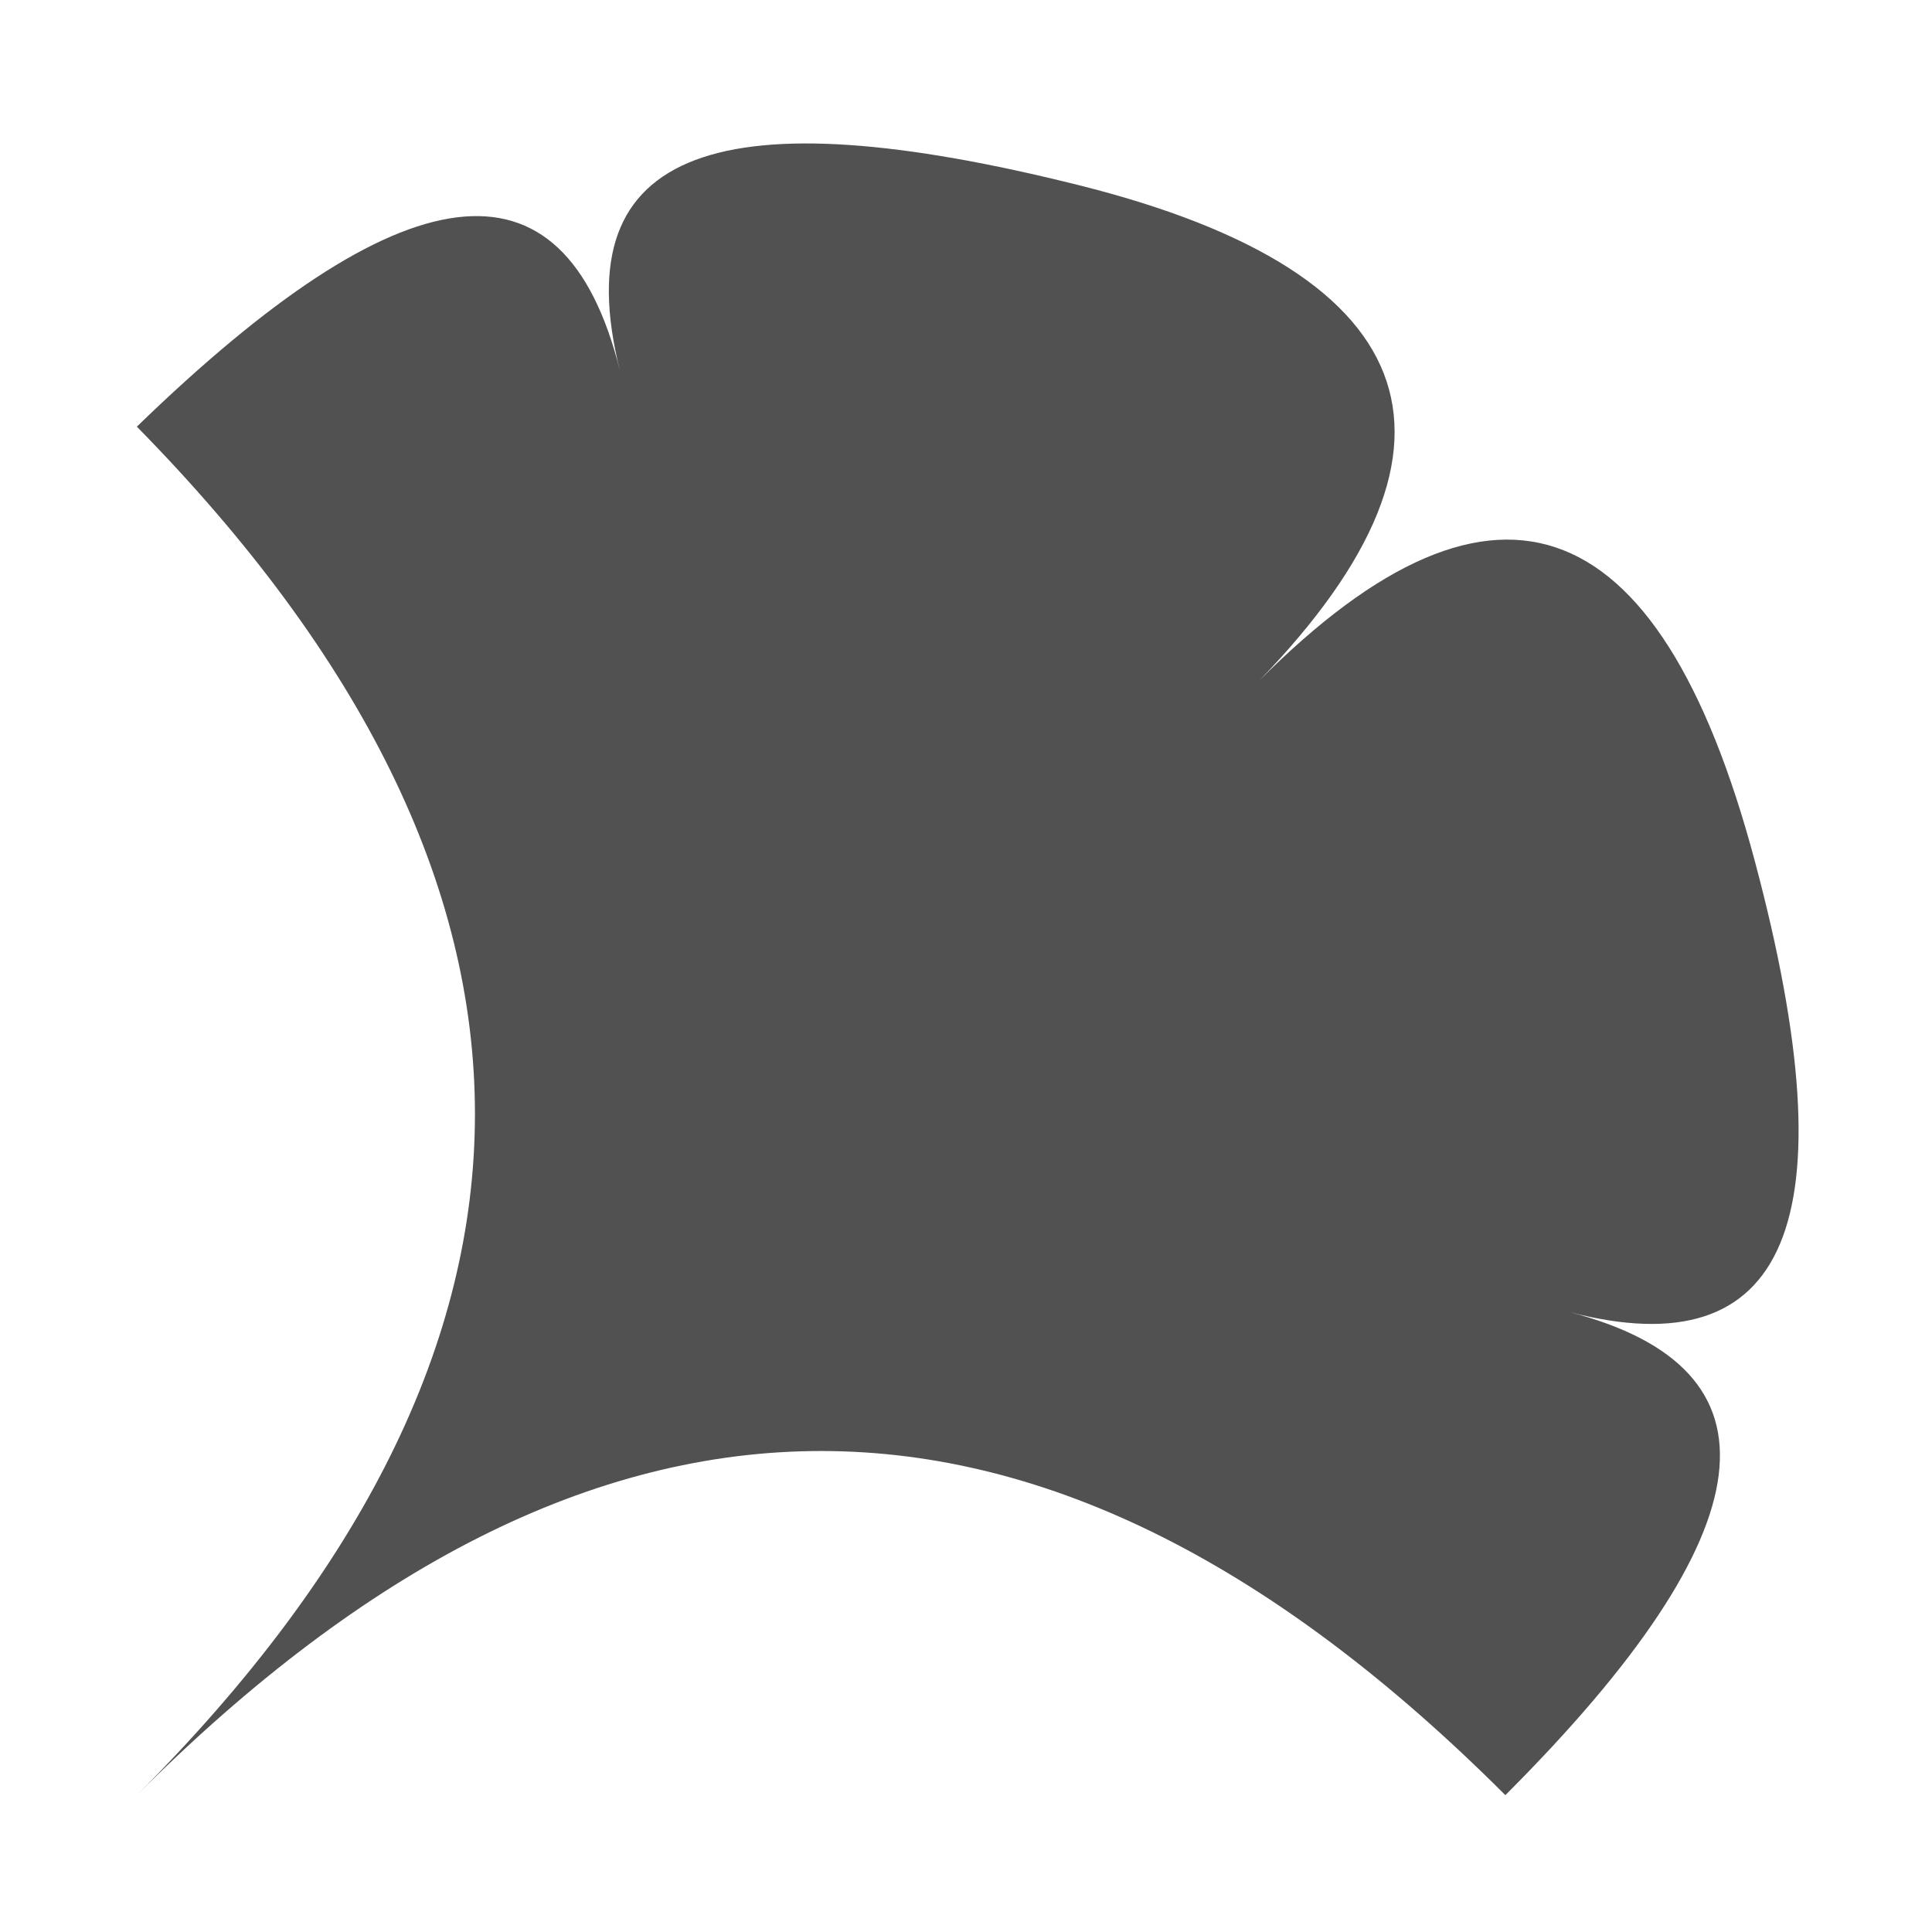
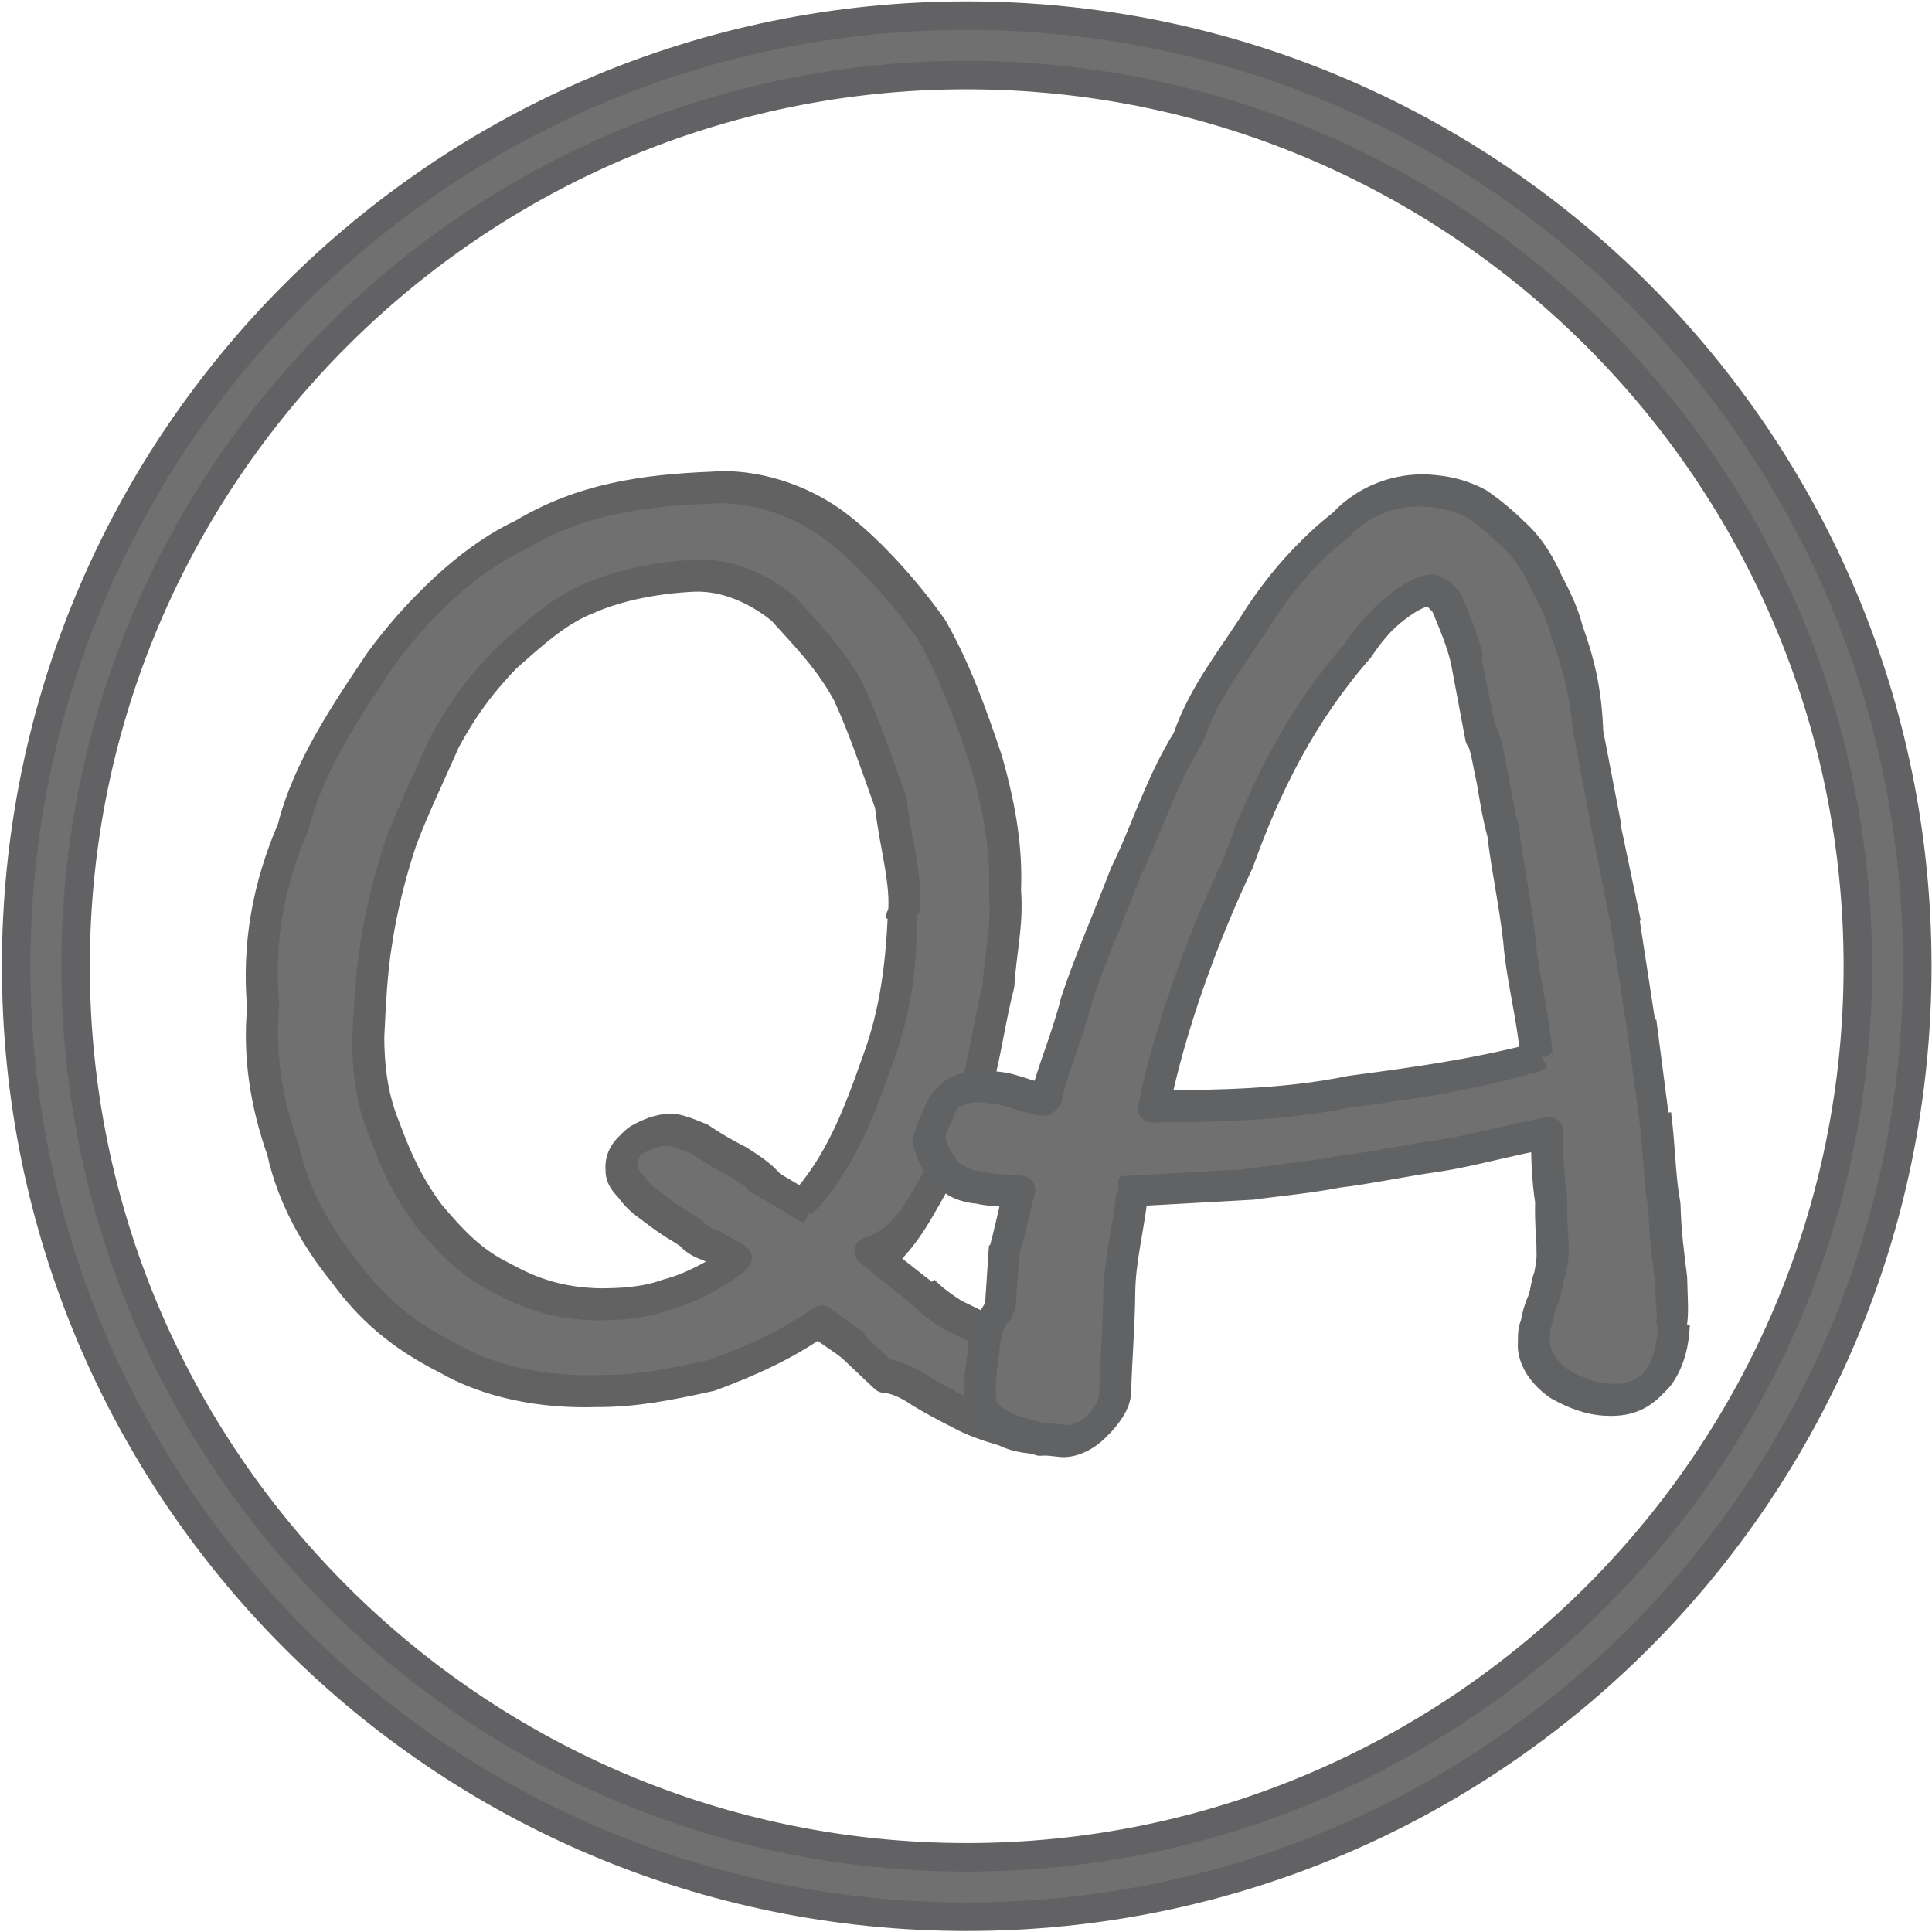
- <svg xmlns="http://www.w3.org/2000/svg" version="1.1" x="0px" y="0px" width="24px" height="24px" viewBox="0 0 24 24">
-   <style type="text/css">
- 	.st0{fill:#515151;}
- </style>
-   <path class="st0" d="M1.7,22.3c5.7-5.7,11.3-5.7,17,0c3.3-3.3,3.5-5.3,0.8-6c2.7,0.7,3.5-1.1,2.3-5.6s-3.3-5.2-6.3-2.1  c3-3,2.3-5.2-2.1-6.3S7,1.8,7.7,4.6C7,1.8,5,2.1,1.7,5.3C7.3,11,7.3,16.7,1.7,22.3" />
+ <svg xmlns="http://www.w3.org/2000/svg" version="1.1" viewBox="113 -6 813 813" width="813" height="813">
+   <defs />
+   <g id="Canvas_1" stroke-opacity="1" stroke="none" fill-opacity="1" stroke-dasharray="none" fill="none">
+     <g id="Canvas_1_Layer_1">
+       <g id="Graphic_6">
+         <path d="M 519.804 25.581 C 313.028 25.581 144.804 193.805 144.804 400.581 C 144.804 607.357 313.028 775.581 519.804 775.581 C 726.58 775.581 894.804 607.357 894.804 400.581 C 894.804 193.805 726.58 25.581 519.804 25.581 Z M 519.804 .581 C 740.718 .581 919.804 179.667 919.804 400.581 C 919.804 621.495 740.718 800.581 519.804 800.581 C 298.89 800.581 119.804 621.495 119.804 400.581 C 119.804 179.667 298.89 .581 519.804 .581 Z" fill="#707070" />
+         <path d="M 519.804 25.581 C 313.028 25.581 144.804 193.805 144.804 400.581 C 144.804 607.357 313.028 775.581 519.804 775.581 C 726.58 775.581 894.804 607.357 894.804 400.581 C 894.804 193.805 726.58 25.581 519.804 25.581 Z M 519.804 .581 C 740.718 .581 919.804 179.667 919.804 400.581 C 919.804 621.495 740.718 800.581 519.804 800.581 C 298.89 800.581 119.804 621.495 119.804 400.581 C 119.804 179.667 298.89 .581 519.804 .581 Z" stroke="#626264" stroke-linecap="butt" stroke-linejoin="round" stroke-width="12" />
+       </g>
+       <g id="Group_8">
+         <g id="Graphic_4">
+           <path d="M 576.039 588.398 C 576.039 581.216 573.829 575.138 569.962 570.718 C 565.542 566.298 560.017 563.536 552.835 561.326 L 547.31 562.426 C 535.219 559.435 523.664 554.589 513.056 548.061 C 508.559 545.094 504.309 541.769 500.349 538.116 L 483.774 526.516 C 492.773 515.214 500.549 502.991 506.974 490.052 C 513.527 477.435 519.069 464.318 523.549 450.825 C 527.343 437.394 530.296 423.739 532.392 409.94 C 534.136 396.75 535.059 383.465 535.154 370.161 C 535.154 353.586 532.392 335.354 527.419 315.461 C 521.99 295.984 514.199 277.245 504.219 259.661 C 493.834 243.217 480.542 228.801 464.992 217.12 C 449.216 205.816 430.255 199.818 410.848 199.993 C 381.014 199.993 354.495 206.623 331.29 219.882 C 308.09 233.694 288.196 250.821 272.726 271.816 C 256.149 292.818 243.994 316.575 235.707 342.54 C 227.333 366.899 223.039 392.474 223 418.232 C 222.925 438.595 225.715 458.867 231.287 478.453 C 236.812 497.79 245.1 514.917 257.254 529.834 C 268.304 545.304 283.221 557.458 300.9 566.298 C 318.58 575.69 339.574 580.11 363.883 580.11 C 380.131 580.079 396.3 577.849 411.949 573.48 C 428.259 568.641 443.592 560.974 457.249 550.828 C 462.221 554.695 467.194 558.01 471.614 561.328 L 485.426 570.72 C 489.293 574.035 494.266 576.797 499.791 580.112 C 505.316 583.427 510.841 586.189 516.918 589.504 C 523.048 592.23 529.318 594.627 535.703 596.686 C 541.361 598.802 547.343 599.923 553.383 600.001 C 558.355 600.001 563.328 598.901 568.853 597.791 C 573.276 595.58 576.039 592.818 576.039 588.398 Z M 492.613 379.006 C 492.613 398.896 488.746 419.89 481.563 440.884 C 474.302 462.49 463.673 482.814 450.071 501.105 L 437.364 492.818 C 432.392 489.503 427.419 486.741 422.447 483.426 C 416.922 480.111 411.397 477.349 406.425 474.034 C 400.9 471.824 396.48 470.167 393.718 470.167 C 388.757 470.106 383.91 471.657 379.906 474.587 C 375.486 477.902 373.829 481.769 373.829 486.187 C 373.829 488.397 374.929 491.159 377.696 493.922 C 379.843 496.898 382.455 499.51 385.431 501.657 C 388.612 504.231 391.932 506.628 395.376 508.839 C 397.861 510.637 400.443 512.297 403.111 513.811 C 405.445 516.096 408.284 517.799 411.398 518.783 C 414.16 520.44 417.475 522.65 421.898 524.86 C 411.401 532.593 401.456 537.566 392.064 539.777 C 382.892 542.343 373.412 543.644 363.887 543.644 C 348.417 543.644 335.158 540.329 323.556 532.594 C 311.451 526.088 300.896 517.043 292.613 506.077 C 284.415 495.022 278.071 482.706 273.829 469.613 C 269.537 457.547 267.296 444.847 267.2 432.04 C 267.295 418.716 268.404 405.418 270.515 392.261 C 272.704 377.608 276.218 363.184 281.015 349.167 C 285.579 334.561 291.691 320.485 299.247 307.178 C 306.308 293.991 315.24 281.894 325.766 271.266 C 335.948 261.151 347.703 252.755 360.573 246.404 C 374.437 240.063 389.529 236.857 404.773 237.012 C 418.585 237.012 430.74 241.984 441.79 250.824 C 452.84 260.769 461.68 272.371 469.414 286.183 C 477.149 300.548 482.674 316.017 487.094 332.592 C 490.4 349.171 492.613 364.64 492.613 379.006 Z" fill="#707070" />
+           <path d="M 576.039 588.398 C 576.26 581.314 573.301 575.411 569.962 570.718 C 565.58 566.485 560.278 564.07 552.835 561.326 M 554.629 561.476 L 543.605 560.556 C 535.495 558.94 524.42 553.69 513.056 548.061 C 508.106 544.893 503.901 541.783 500.349 538.116 M 501.605 539.127 L 478.58 520.59 C 493.421 516.05 499.127 503.3 506.974 490.052 C 513.474 477.905 518.208 464.928 523.549 450.825 C 527.036 437.508 529.015 422.685 532.392 409.94 C 533.121 396.413 536.3 384.677 535.154 370.161 C 535.815 353.586 533.528 337.158 527.419 315.461 C 520.63 295.068 513.929 276.714 504.219 259.661 C 494.059 245.151 478.606 227.623 464.992 217.12 C 449.572 204.904 428.422 198.415 410.848 199.993 C 382.628 201.153 356.441 204.784 331.29 219.882 C 307.442 231.071 286.369 253.225 272.726 271.816 C 258.638 292.753 241.947 317.323 235.707 342.54 C 225.247 366.8 220.651 391.453 223 418.232 C 221.108 438.266 224.232 458.517 231.287 478.453 C 235.488 497.612 245.107 514.891 257.254 529.834 C 268.322 545.122 281.413 556.527 300.9 566.298 C 318.526 576.505 341.431 580.846 363.883 580.11 C 380.087 580.221 394.776 577.286 411.949 573.48 C 428.245 567.505 444.572 560.063 457.249 550.828 C 462.44 555.091 467.674 557.875 471.614 561.328 M 469.813 559.631 L 485.197 574.129 C 488.87 574.225 494.619 576.477 499.791 580.112 C 504.863 583.241 510.496 586.214 516.918 589.504 C 523.052 592.847 529.097 594.673 535.703 596.686 C 540.776 599.343 546.82 599.9 553.383 600.001 C 557.926 600.092 563.863 598.738 568.853 597.791 C 573.1 595.447 576.326 593.185 576.039 588.398 M 574.971 590.534 L 577.503 585.471 M 492.613 379.006 C 491.68 399.134 489.475 419.666 481.563 440.884 C 473.662 463.424 465.708 484.091 450.071 501.105 M 453.973 503.404 L 431.891 490.394 C 432.011 489.434 427.255 486.525 422.447 483.426 C 416.918 480.665 410.997 477.179 406.425 474.034 C 401.369 471.997 396.685 470.05 393.718 470.167 C 388.978 470.184 384.304 472.102 379.906 474.587 C 375.114 478.187 373.434 481.961 373.829 486.187 C 373.659 488.42 374.544 490.802 377.696 493.922 C 379.618 496.705 382.214 499.396 385.431 501.657 C 388.676 504.029 391.537 506.392 395.376 508.839 C 397.771 510.449 400.747 511.996 403.111 513.811 C 405.368 516.41 408.553 518.014 411.398 518.783 C 414.459 520.736 417.815 522.476 421.898 524.86 C 412.348 531.957 401.319 537.384 392.064 539.777 C 382.873 543.12 372.995 543.608 363.887 543.644 C 347.472 543.266 335.396 539.2 323.556 532.594 C 310.273 526.231 301.908 517.054 292.613 506.077 C 284.045 494.482 279.149 483.996 273.829 469.613 C 268.442 456.356 267.278 443.71 267.2 432.04 C 267.889 417.552 268.534 404.338 270.515 392.261 C 272.694 377.556 276.55 362.517 281.015 349.167 C 286.209 335.373 292.827 321.816 299.247 307.178 C 306.682 293.484 314.132 283.238 325.766 271.266 C 336.012 262.364 347.25 251.519 360.573 246.404 C 373.623 240.577 390.34 237.677 404.773 237.012 C 418.699 236.372 432.122 242.911 441.79 250.824 C 451.591 261.741 461.643 271.738 469.414 286.183 C 475.952 300.365 481.702 317.528 487.094 332.592 C 489.216 350.69 494.047 365.498 492.613 379.006 M 491.097 382.58 L 494.713 374.055 M 576.039 588.398 C 577.76 579.814 574.801 573.911 571.462 569.218 C 567.08 564.985 561.778 562.57 554.335 559.826 M 555.364 560.899 L 547.312 560.411 C 536.995 557.44 525.92 552.19 514.556 546.561 C 509.606 543.393 505.401 540.283 501.849 536.616 M 502.127 538.66 L 483.451 524.01 C 494.921 514.55 500.627 501.8 508.474 488.552 C 514.974 476.405 519.708 463.428 525.049 449.325 C 528.536 436.008 530.515 421.185 533.892 408.44 C 534.621 394.913 537.8 383.177 536.654 368.661 C 537.315 352.086 535.028 335.658 528.919 313.961 C 522.13 293.568 515.429 275.214 505.719 258.161 C 495.559 243.651 480.106 226.123 466.492 215.62 C 451.072 203.404 429.922 196.915 412.348 198.493 C 384.128 199.653 357.941 203.284 332.79 218.382 C 308.942 229.571 287.869 251.725 274.226 270.316 C 260.138 291.253 243.447 315.823 237.207 341.04 C 226.747 365.3 222.151 389.953 224.5 416.732 C 222.608 436.766 225.732 457.017 232.787 476.953 C 236.988 496.112 246.607 513.391 258.754 528.334 C 269.822 543.622 282.913 555.027 302.4 564.798 C 320.026 575.005 342.931 579.346 365.383 578.61 C 381.587 578.721 396.276 575.786 413.449 571.98 C 429.745 566.005 446.072 558.563 458.749 549.328 C 463.94 553.591 469.174 556.375 473.114 559.828 M 470.774 558.657 L 484.811 571.51 C 490.37 572.725 496.119 574.977 501.291 578.612 C 506.363 581.741 511.996 584.714 518.418 588.004 C 524.552 591.347 530.597 593.173 537.203 595.186 C 542.276 597.843 548.32 598.4 554.883 598.501 C 559.426 598.592 565.363 597.238 570.353 596.291 C 574.6 593.947 577.826 591.685 577.539 586.898 M 575.542 589.694 L 576.7 587.604 M 492.613 379.006 C 493.18 397.634 490.975 418.166 483.063 439.384 C 475.162 461.924 467.208 482.591 451.571 499.605 M 454.636 502.803 L 437.516 492.672 C 433.511 487.934 428.755 485.025 423.947 481.926 C 418.418 479.165 412.497 475.679 407.925 472.534 C 402.869 470.497 398.185 468.55 395.218 468.667 C 390.478 468.684 385.804 470.602 381.406 473.087 C 376.614 476.687 374.934 480.461 375.329 484.687 C 375.159 486.92 376.044 489.302 379.196 492.422 C 381.118 495.205 383.714 497.896 386.931 500.157 C 390.176 502.529 393.037 504.892 396.876 507.339 C 399.271 508.949 402.247 510.496 404.611 512.311 C 406.868 514.91 410.053 516.514 412.898 517.283 C 415.959 519.236 419.315 520.976 423.398 523.36 C 413.848 530.457 402.819 535.884 393.564 538.277 C 384.373 541.62 374.495 542.108 365.387 542.144 C 348.972 541.766 336.896 537.7 325.056 531.094 C 311.773 524.731 303.408 515.554 294.113 504.577 C 285.545 492.982 280.649 482.496 275.329 468.113 C 269.942 454.856 268.778 442.21 268.7 430.54 C 269.389 416.052 270.034 402.838 272.015 390.761 C 274.194 376.056 278.05 361.017 282.515 347.667 C 287.709 333.873 294.327 320.316 300.747 305.678 C 308.182 291.984 315.632 281.738 327.266 269.766 C 337.512 260.864 348.75 250.019 362.073 244.904 C 375.123 239.077 391.84 236.177 406.273 235.512 C 420.199 234.872 433.622 241.411 443.29 249.324 C 453.091 260.241 463.143 270.238 470.914 284.683 C 477.452 298.865 483.202 316.028 488.594 331.092 C 490.716 349.19 495.547 363.998 494.113 377.506 M 491.197 381.554 L 492.698 377.974" stroke="#626263" stroke-linecap="butt" stroke-linejoin="round" stroke-width="12" />
+         </g>
+         <g id="Graphic_7">
+           <path d="M 816.6 552.923 C 816.6 548.435 816.039 542.264 815.478 533.288 C 814.356 524.312 813.795 514.214 812.673 502.432 C 811.551 491.212 809.868 478.309 808.746 464.283 L 803.136 422.207 L 797.526 381.814 L 790.8 340.3 L 782.385 299.907 C 779.019 286.443 775.653 273.54 771.726 260.636 C 769.403 253.712 766.591 246.962 763.311 240.436 C 759.859 233.673 755.724 227.282 750.969 221.362 C 745.969 215.622 740.101 210.7 733.578 206.776 C 726.846 203.41 720.114 201.166 712.26 201.166 C 699.918 201.166 687.576 206.215 676.36 215.752 C 664.579 225.289 653.358 237.632 642.699 252.779 C 631.049 269.224 620.908 286.688 612.4 304.957 C 602.3 324.031 593.887 343.106 586.033 361.619 C 578.175 380.69 570.882 398.645 565.272 415.476 C 559.662 432.867 555.172 446.893 552.372 457.552 C 545.64 455.869 540.591 454.747 537.225 453.625 C 533.569 452.596 529.797 452.03 526 451.941 C 521.512 451.941 518.145 452.502 515.9 453.624 C 513.456 454.5 511.315 456.057 509.729 458.112 C 508.461 460.473 507.337 462.908 506.363 465.405 C 505.048 468.129 503.925 470.941 503 473.821 C 503.88 477.873 505.6 481.695 508.049 485.041 C 509.178 487.853 511.408 490.083 514.22 491.212 C 516.464 492.895 520.391 494.017 524.879 494.578 C 528.806 495.7 534.416 496.261 541.148 496.261 C 538.904 505.798 536.66 514.213 534.977 520.945 L 530.489 542.824 C 528.565 550.023 527.066 557.329 526 564.704 C 525.097 571.398 524.722 578.152 524.878 584.904 C 524.878 588.27 526 589.953 529.366 592.197 C 532.349 594.227 535.548 595.92 538.903 597.246 C 542.269 598.368 546.196 599.49 550.684 600.612 C 554.611 600.612 557.977 601.173 560.221 601.173 C 565.27 601.173 570.321 598.368 574.807 593.88 C 579.293 589.392 581.539 584.904 581.539 580.416 C 581.539 568.074 582.1 554.049 583.222 539.462 C 584.263 524.781 586.136 510.172 588.832 495.703 L 633.713 492.337 C 647.738 491.215 661.763 490.093 675.789 487.849 C 689.256 486.166 703.281 483.922 717.865 481.117 C 731.329 478.873 746.477 475.507 763.307 471.58 C 763.358 480.954 763.92 490.318 764.99 499.63 C 764.99 509.73 765.551 517.021 765.551 520.387 C 765.485 523.966 765.109 527.532 764.429 531.046 C 763.307 534.412 762.746 538.339 761.624 541.705 C 760.432 544.803 759.494 547.992 758.819 551.242 C 757.697 554.608 757.697 557.413 757.697 560.779 C 757.697 566.95 761.063 572.56 768.356 577.048 C 775.088 581.536 781.82 583.78 789.113 583.78 C 798.65 583.78 805.382 580.975 809.87 574.804 C 814.421 568.43 816.783 560.753 816.6 552.923 Z M 758.82 439.038 C 732.766 445.603 706.356 450.66 679.72 454.185 C 652.614 458.319 625.232 460.382 597.813 460.356 C 607.317 425.577 619.125 391.468 633.157 358.256 C 646.039 326.279 663.01 296.106 683.645 268.49 C 689.255 260.636 694.865 254.465 700.475 249.977 C 706.085 245.489 710.573 243.245 713.939 243.245 C 714.5 243.245 715.622 243.806 717.866 244.928 C 719.124 246.114 720.252 247.431 721.232 248.855 C 724.793 256.612 727.611 264.689 729.647 272.978 L 735.818 298.223 C 737.501 306.638 739.184 314.492 740.306 322.346 C 741.425 329.898 742.925 337.389 744.8 344.79 C 747.044 358.815 749.288 373.963 751.532 389.671 C 753.771 405.939 756.015 422.208 758.82 439.038 Z" fill="#707070" />
+           <path d="M 816.6 552.923 C 816.39 548.598 815.617 541.597 815.478 533.288 C 814.346 523.946 812.99 514.736 812.673 502.432 C 810.446 490.295 810.662 479.41 808.746 464.283 M 809.125 467.063 L 803.117 422.948 M 803.995 428.77 L 795.87 376.8 M 796.962 383.335 L 788.123 339.168 M 788.78 342.544 L 780.794 300.087 C 779.561 285.885 776.423 273.806 771.726 260.636 C 769.856 253.34 766.764 246.924 763.311 240.436 C 760.222 233.365 756.148 226.624 750.969 221.362 C 745.22 215.72 739.624 210.832 733.578 206.776 C 726.453 203.105 720.314 201.683 712.26 201.166 C 700.432 200.568 686.445 204.795 676.36 215.752 C 663.065 226.02 652.094 238.752 642.699 252.779 C 631.278 270.997 618.968 285.548 612.4 304.957 C 600.877 323.19 594.458 344.71 586.033 361.619 C 578.909 380.317 570.577 399.234 565.272 415.476 C 561.169 431.936 554.488 446.36 552.372 457.552 C 545.049 456.505 540.786 454.523 537.225 453.625 C 533.699 452.459 529.524 452.323 526 451.941 C 521.126 451.527 518.156 452.659 515.9 453.624 C 513.227 454.634 511.177 455.974 509.729 458.112 C 508.224 460.601 507.384 462.681 506.363 465.405 C 504.838 467.877 504.171 470.703 503 473.821 C 504.166 478.017 505.253 481.962 508.049 485.041 C 509.252 487.996 511.475 489.931 514.22 491.212 C 516.389 492.78 520.106 494.21 524.879 494.578 C 528.922 495.623 535.01 495.686 541.148 496.261 C 538.672 505.53 536.912 514.765 534.977 520.945 M 535.145 518.414 L 533.325 545.849 C 528.38 549.738 526.428 557.017 526 564.704 C 524.981 571.849 524.082 577.828 524.878 584.904 C 524.736 588.354 526.283 590.195 529.366 592.197 C 532.146 594.258 535.54 596.184 538.903 597.246 C 542.341 598.542 546.568 599.178 550.684 600.612 C 554.345 600.278 558.054 601.066 560.221 601.173 C 565.176 601.234 570.663 598.378 574.807 593.88 C 579.156 588.978 581.538 585.033 581.539 580.416 C 581.845 567.843 583.063 554.427 583.222 539.462 C 583.341 525.1 587.422 510.816 588.832 495.703 M 583.848 495.98 L 640.054 492.857 C 646.52 491.792 663.14 490.368 675.789 487.849 C 689.444 486.209 704.684 482.884 717.865 481.117 C 731.927 478.963 746.778 474.57 763.307 471.58 C 763.204 480.818 763.554 490.194 764.99 499.63 C 764.722 509.643 765.738 516.957 765.551 520.387 C 765.807 523.718 765.183 527.517 764.429 531.046 C 763.095 534.15 763.075 538.141 761.624 541.705 C 760.263 544.676 759.253 548.244 758.819 551.242 C 757.354 554.509 757.895 557.38 757.697 560.779 C 758.063 566.491 761.89 572.354 768.356 577.048 C 775.236 580.96 781.899 583.511 789.113 583.78 C 799.214 584.293 804.839 580.667 809.87 574.804 C 814.743 568.114 816.319 560.023 816.6 552.923 M 817.114 556.009 L 815.868 548.532 M 758.82 439.038 C 730.912 447.255 708.063 450.432 679.72 454.185 C 652.378 459.873 622.866 460.159 597.813 460.356 C 604.315 428.751 617.33 391.674 633.157 358.256 C 644.477 326.414 659.588 295.996 683.645 268.49 C 688.945 260.37 695.054 254.062 700.475 249.977 C 706.538 245.275 710.856 243.376 713.939 243.245 C 714.481 243.299 715.697 243.584 717.866 244.928 C 719.037 246.252 720.37 247.27 721.232 248.855 C 724.015 255.766 727.961 264.446 729.647 272.978 M 728.917 269.093 L 735.569 304.48 C 737.694 306.991 738.489 314.291 740.306 322.346 C 741.687 330.301 742.662 336.87 744.8 344.79 C 746.639 360.208 749.688 373.401 751.532 389.671 C 752.818 405.83 757.25 421.252 758.82 439.038 M 760.288 438.304 L 755.499 440.698 M 816.6 552.923 C 817.89 547.098 817.117 540.097 816.978 531.788 C 815.846 522.446 814.49 513.236 814.173 500.932 C 811.946 488.795 812.162 477.91 810.246 462.783 M 809.567 466.355 L 804.037 423.79 M 804.14 428.115 L 796.894 381.053 M 797.581 382.611 L 788.714 340.425 M 789.296 341.838 L 781.656 302.141 C 781.061 284.385 777.923 272.306 773.226 259.136 C 771.356 251.84 768.264 245.424 764.811 238.936 C 761.722 231.865 757.648 225.124 752.469 219.862 C 746.72 214.22 741.124 209.332 735.078 205.276 C 727.953 201.605 721.814 200.183 713.76 199.666 C 701.932 199.068 687.945 203.295 677.86 214.252 C 664.565 224.52 653.594 237.252 644.199 251.279 C 632.778 269.497 620.468 284.048 613.9 303.457 C 602.377 321.69 595.958 343.21 587.533 360.119 C 580.409 378.817 572.077 397.734 566.772 413.976 C 562.669 430.436 555.988 444.86 553.872 456.052 C 546.549 455.005 542.286 453.023 538.725 452.125 C 535.199 450.959 531.024 450.823 527.5 450.441 C 522.626 450.027 519.656 451.159 517.4 452.124 C 514.727 453.134 512.677 454.474 511.229 456.612 C 509.724 459.101 508.884 461.181 507.863 463.905 C 506.338 466.377 505.671 469.203 504.5 472.321 C 505.666 476.517 506.753 480.462 509.549 483.541 C 510.752 486.496 512.975 488.431 515.72 489.712 C 517.889 491.28 521.606 492.71 526.379 493.078 C 530.422 494.123 536.51 494.186 542.648 494.761 C 540.172 504.03 538.412 513.265 536.477 519.445 M 536.245 517.687 L 534.403 543.337 C 529.88 548.238 527.928 555.517 527.5 563.204 C 526.481 570.349 525.582 576.328 526.378 583.404 C 526.236 586.854 527.783 588.695 530.866 590.697 C 533.646 592.758 537.04 594.684 540.403 595.746 C 543.841 597.042 548.068 597.678 552.184 599.112 C 555.845 598.778 559.554 599.566 561.721 599.673 C 566.676 599.734 572.163 596.878 576.307 592.38 C 580.656 587.478 583.038 583.533 583.039 578.916 C 583.345 566.343 584.563 552.927 584.722 537.962 C 584.841 523.6 588.922 509.316 590.332 494.203 M 584.583 494.942 L 635.977 492.13 C 648.02 490.292 664.64 488.868 677.289 486.349 C 690.944 484.709 706.184 481.384 719.365 479.617 C 733.427 477.463 748.278 473.07 764.807 470.08 C 764.704 479.318 765.054 488.694 766.49 498.13 C 766.222 508.143 767.238 515.457 767.051 518.887 C 767.307 522.218 766.683 526.017 765.929 529.546 C 764.595 532.65 764.575 536.641 763.124 540.205 C 761.763 543.176 760.753 546.744 760.319 549.742 C 758.854 553.009 759.395 555.88 759.197 559.279 C 759.563 564.991 763.39 570.854 769.856 575.548 C 776.736 579.46 783.399 582.011 790.613 582.28 C 800.714 582.793 806.339 579.167 811.37 573.304 C 816.243 566.614 817.819 558.523 818.1 551.423 M 817.145 555.379 L 816.611 552.296 M 758.82 439.038 C 732.412 445.755 709.563 448.932 681.22 452.685 C 653.878 458.373 624.366 458.659 599.313 458.856 C 605.815 427.251 618.83 390.174 634.657 356.756 C 645.977 324.914 661.088 294.496 685.145 266.99 C 690.445 258.87 696.554 252.562 701.975 248.477 C 708.038 243.775 712.356 241.876 715.439 241.745 C 715.981 241.799 717.197 242.084 719.366 243.428 C 720.537 244.752 721.87 245.77 722.732 247.355 C 725.515 254.266 729.461 262.946 731.147 271.478 M 729.791 268.32 L 736.263 300.333 C 739.194 305.491 739.989 312.791 741.806 320.846 C 743.187 328.801 744.162 335.37 746.3 343.29 C 748.139 358.708 751.188 371.901 753.032 388.171 C 754.318 404.33 758.75 419.752 760.32 437.538 M 761.184 437.846 L 759.75 438.648" stroke="#616264" stroke-linecap="butt" stroke-linejoin="round" stroke-width="12" />
+         </g>
+       </g>
+     </g>
+   </g>
</svg>
